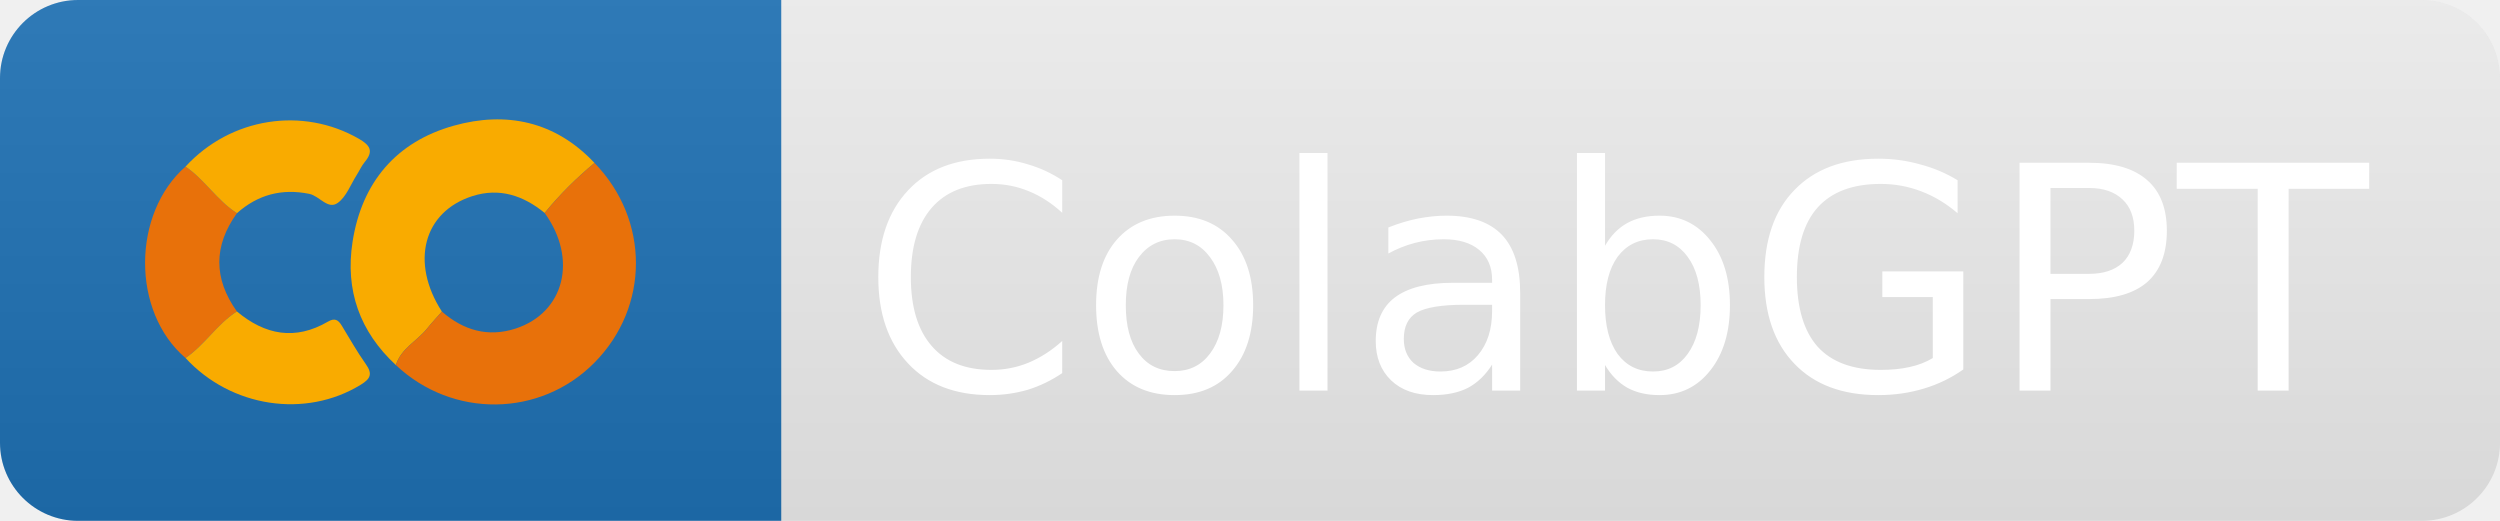
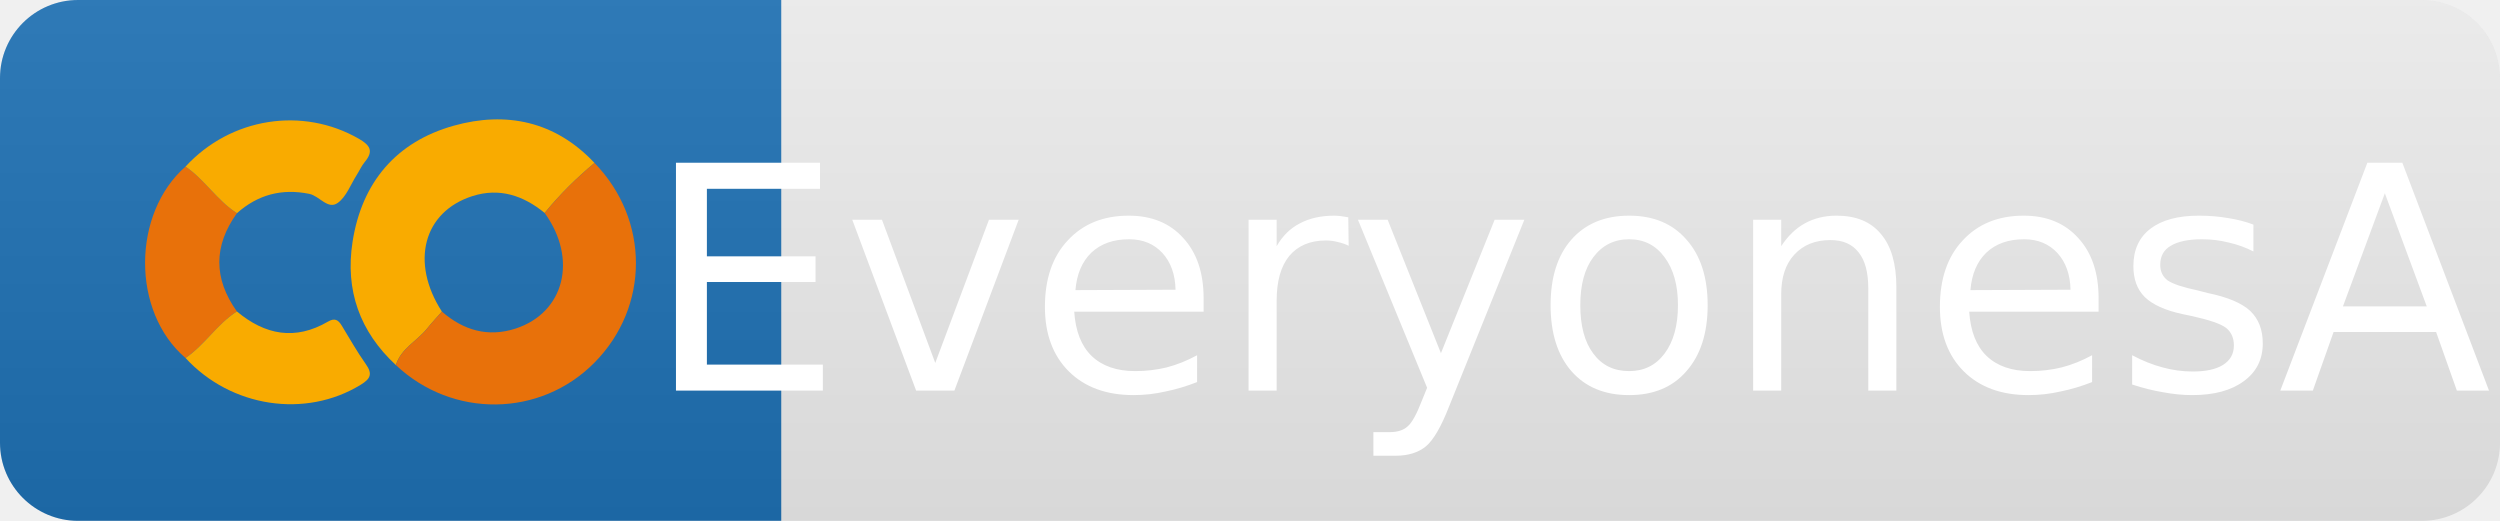
<svg xmlns="http://www.w3.org/2000/svg" width="96" height="20">
  <linearGradient id="b" x2="0" y2="100%">
    <stop offset="0" stop-color="#bbb" stop-opacity=".1" />
    <stop offset="1" stop-opacity=".1" />
  </linearGradient>
  <clipPath id="a">
    <rect width="96" height="20" rx="3" fill="#fff" />
  </clipPath>
  <g clip-path="url(#a)">
    <path fill="#1F73B7" d="M0 0h30v20H0z" />
    <path fill="url(#b)" d="M0 0h96v20H0z" />
  </g>
  <g fill="#fff" text-anchor="middle" font-family="DejaVu Sans,Verdana,Geneva,sans-serif" font-size="110">
    <svg x="4px" y="0px" width="22px" height="20px" viewBox="-2 0 28 24" style="background-color: #fff;border-radius: 1px;">
      <path style="fill:#e8710a;" d="M1.977,16.77c-2.667-2.277-2.605-7.079,0-9.357C2.919,8.057,3.522,9.075,4.49,9.691c-1.152,1.6-1.146,3.201-0.004,4.803C3.522,15.111,2.918,16.126,1.977,16.77z" />
      <path style="fill:#f9ab00;" d="M12.257,17.114c-1.767-1.633-2.485-3.658-2.118-6.02c0.451-2.91,2.139-4.893,4.946-5.678c2.565-0.718,4.964-0.217,6.878,1.819c-0.884,0.743-1.707,1.547-2.434,2.446C18.488,8.827,17.319,8.435,16,8.856c-2.404,0.767-3.046,3.241-1.494,5.644c-0.241,0.275-0.493,0.541-0.721,0.826C13.295,15.939,12.511,16.3,12.257,17.114z" />
      <path style="fill:#e8710a;" d="M19.529,9.682c0.727-0.899,1.55-1.703,2.434-2.446c2.703,2.783,2.701,7.031-0.005,9.764c-2.648,2.674-6.936,2.725-9.701,0.115c0.254-0.814,1.038-1.175,1.528-1.788c0.228-0.285,0.48-0.552,0.721-0.826c1.053,0.916,2.254,1.268,3.6,0.83C20.502,14.551,21.151,11.927,19.529,9.682z" />
      <path style="fill:#f9ab00;" d="M4.49,9.691C3.522,9.075,2.919,8.057,1.977,7.413c2.209-2.398,5.721-2.942,8.476-1.355c0.555,0.32,0.719,0.606,0.285,1.128c-0.157,0.188-0.258,0.422-0.391,0.631c-0.299,0.47-0.509,1.067-0.929,1.371C8.933,9.539,8.523,8.847,8.021,8.746C6.673,8.475,5.509,8.787,4.49,9.691z" />
      <path style="fill:#f9ab00;" d="M1.977,16.77c0.941-0.644,1.545-1.659,2.509-2.277c1.373,1.152,2.85,1.433,4.45,0.499c0.332-0.194,0.503-0.088,0.673,0.19c0.386,0.635,0.753,1.285,1.181,1.89c0.34,0.48,0.222,0.715-0.253,1.006C7.84,19.73,4.205,19.188,1.977,16.77z" />
    </svg>
-     <text x="62" y="15" font-family="DejaVu Sans,Verdana,Geneva,sans-serif" font-size="12" fill="#fff">ColabGPT</text>
+     <text x="62" y="15" font-family="DejaVu Sans,Verdana,Geneva,sans-serif" font-size="12" fill="#fff">EveryonesAI</text>
  </g>
</svg>
